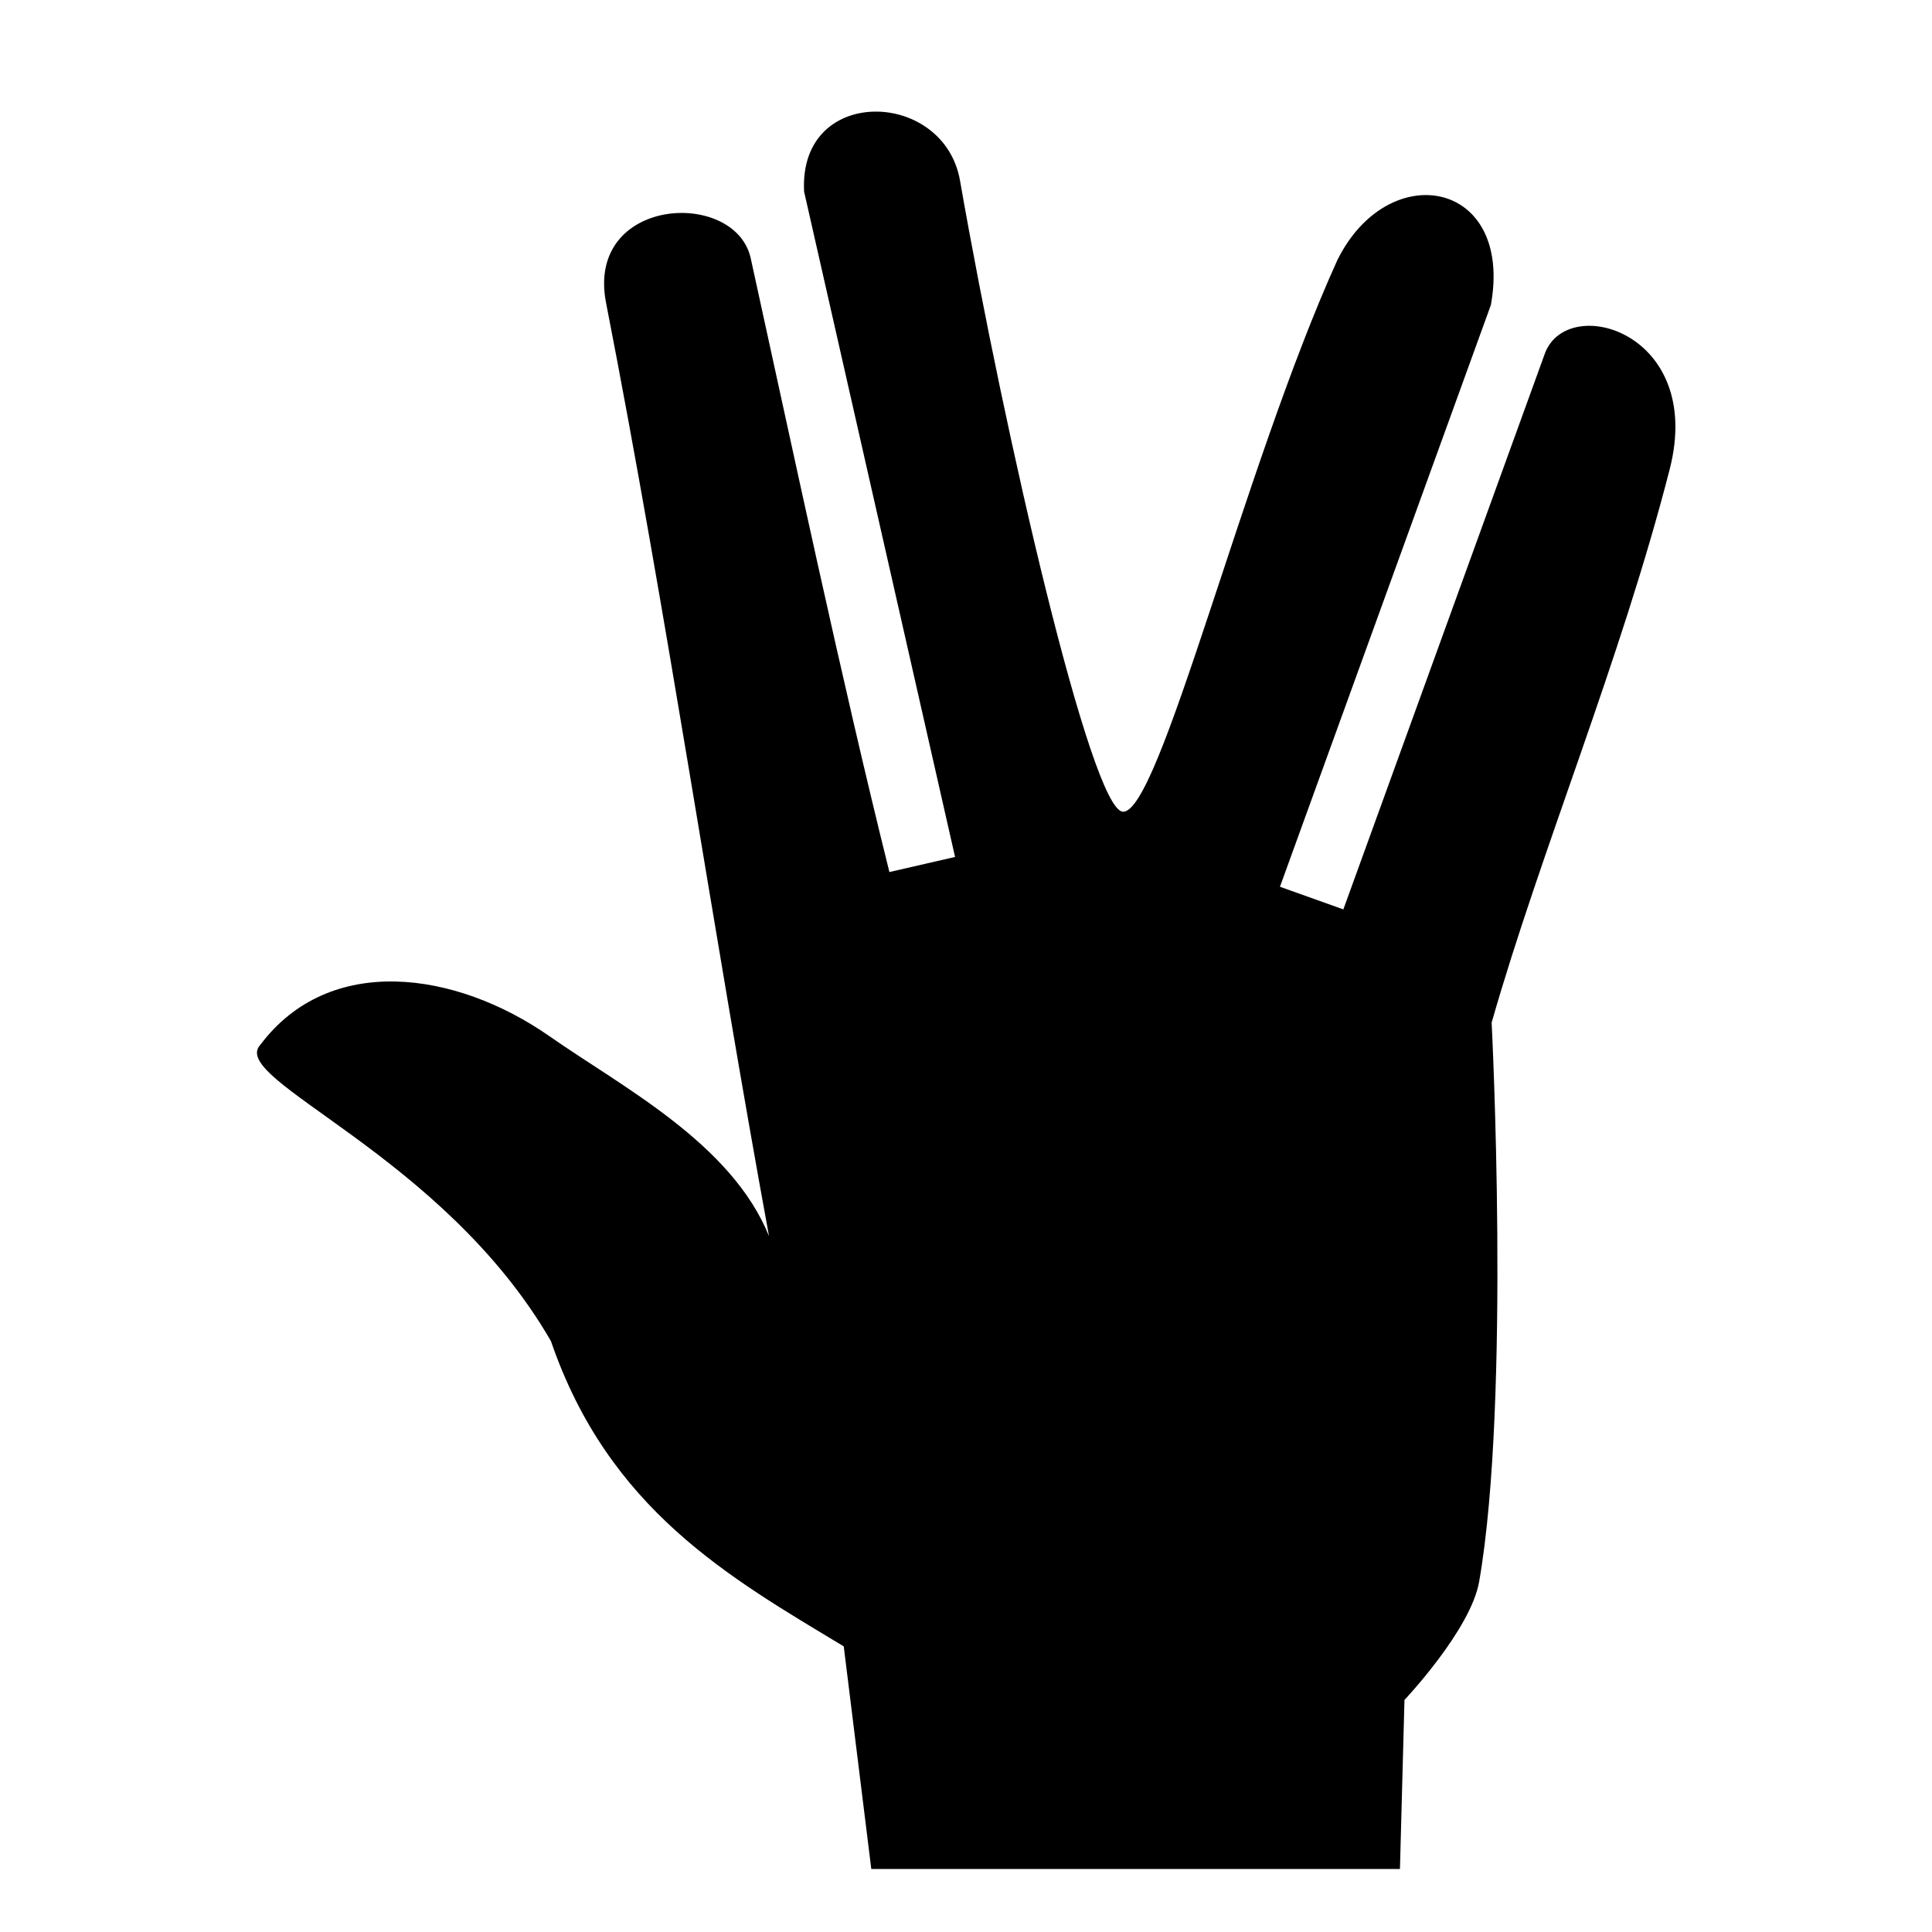
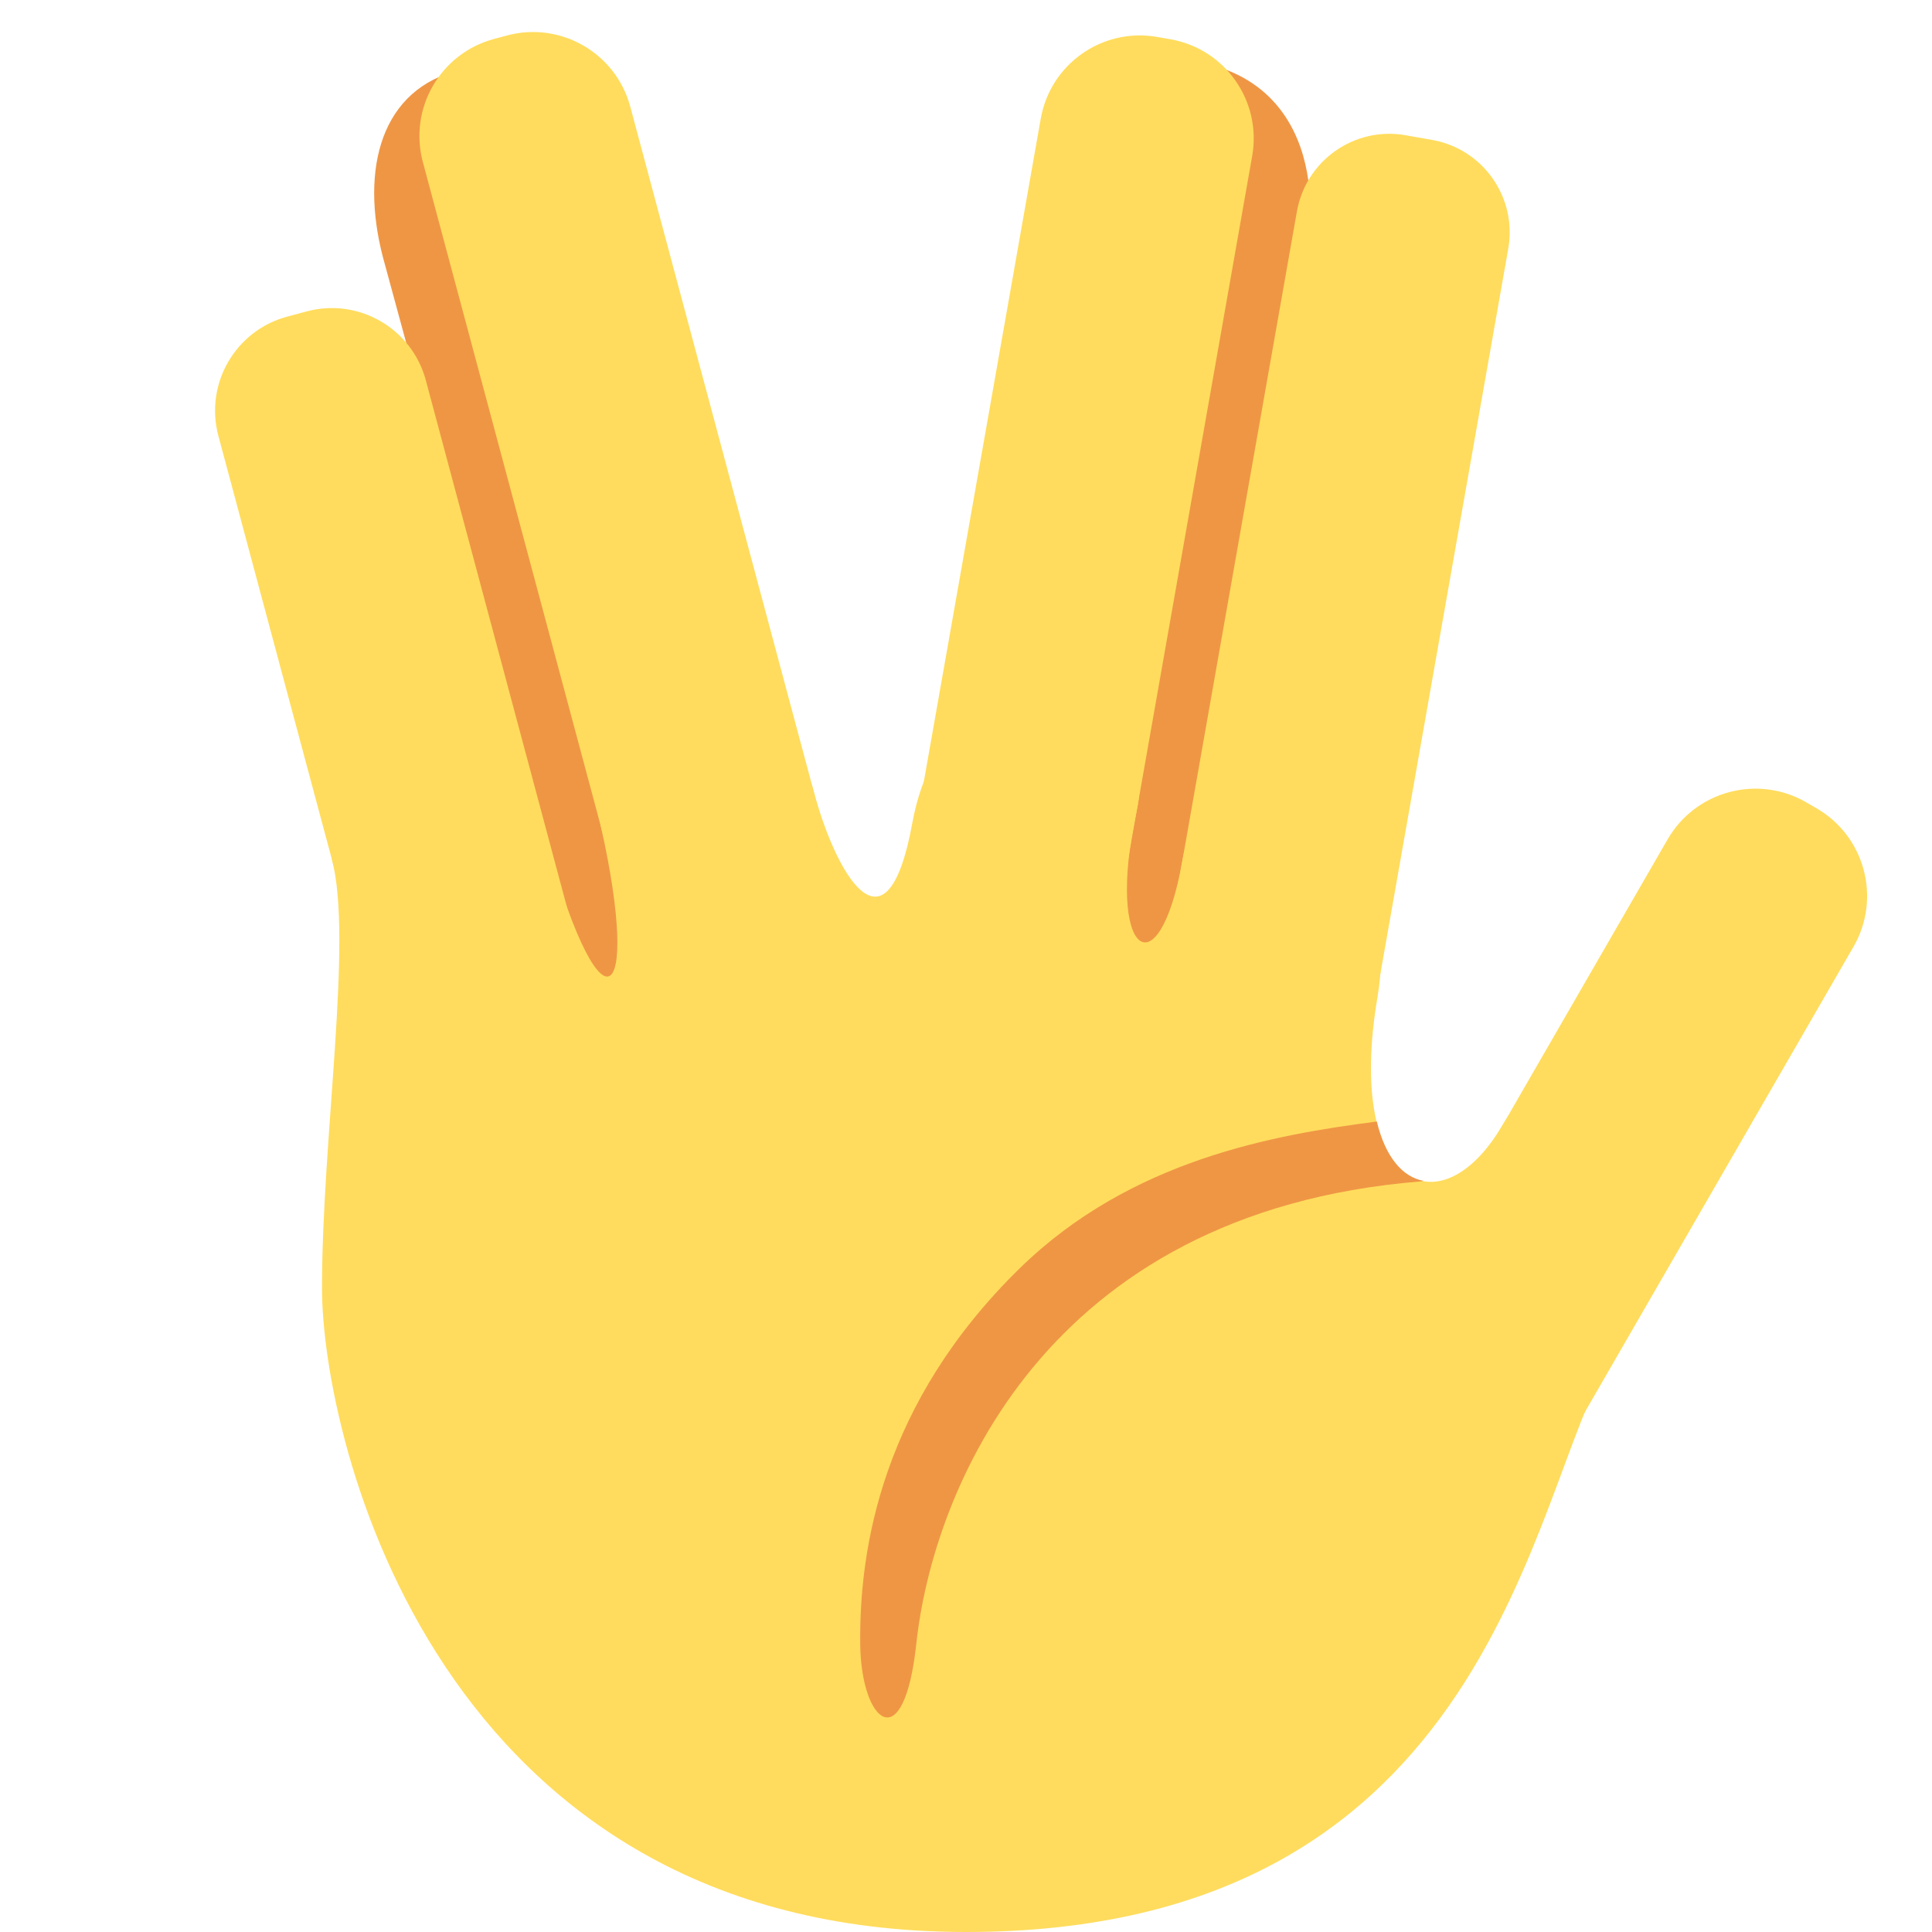
- <svg xmlns="http://www.w3.org/2000/svg" viewBox="0 0 512 512" fill="#000000">
-   <g id="SVGRepo_bgCarrier" stroke-width="0" />
-   <g id="SVGRepo_tracerCarrier" stroke-linecap="round" stroke-linejoin="round" />
-   <g id="SVGRepo_iconCarrier">
-     <path fill="#000000" d="M232.5 29.58c-10.4-.17-20.2 6.63-19.4 21.22l40 176.3-17.4 4c-12.9-51.9-25.1-109.6-36.8-162.88-4.4-18.3-43.7-16.02-38.3 11.98 16.3 83.5 28.3 166.2 43.2 247.4-10-24.7-38.9-39.5-58.2-53-24.8-17.3-58.3-22.1-76.62 2.3-8.64 9.3 48.42 28.9 77.02 78.5 15.3 44.6 47.2 62.6 77.6 80.9l7.3 59H371l1.2-44.8s17.6-18.6 19.8-31.4c8.4-48.3 3.3-148.1 3.3-148.1 13-45.5 34.2-95.9 47.2-146.7 9.2-36-26.7-46.63-33-30.87L356 241l-16.8-6 55.9-154.18c6-33.18-27.2-39.22-40.7-11.86-24.9 54.94-47.2 147.24-56.9 146.14-8.4-.9-31.1-98.7-43.1-167.32-2.1-11.74-12.2-18.04-21.9-18.2z" />
-   </g>
+ <svg xmlns="http://www.w3.org/2000/svg" viewBox="0 0 36 36">
+   <path d="M14.849 17.549c.274 1.01-.334 2.049-1.36 2.322l-.247.065c-1.026.27-2.079-.33-2.354-1.341L7.174 4.935c-.471-1.641-.147-3.183 1.28-3.6l.449-.103c1.025-.271 1.625.424 1.899 1.434l4.047 14.883zm6.939.902c-.192 1.075-1.233 1.794-2.325 1.604l-.087-.015c-1.091-.189-1.82-1.216-1.627-2.291l2.686-15.01c.192-1.075.713-1.814 1.804-1.625l.241.073c2.77.657 1.621 4.337 1.993 2.254l-2.685 15.01z" fill="#EF9645" />
+   <path fill="#FFDC5D" d="M11.136 19.038c.259.967-.314 1.961-1.281 2.221l-.362.097c-.967.259-1.961-.314-2.22-1.281L4.069 8.121c-.258-.967.316-1.962 1.283-2.221l.361-.097c.967-.26 1.961.314 2.221 1.281l3.202 11.954zm4.554-2.32c.269 1-.325 2.028-1.325 2.296l-.242.065c-1 .268-2.028-.326-2.296-1.326L7.88 3.022c-.269-1 .325-2.028 1.325-2.296l.242-.065c1-.268 2.028.326 2.297 1.326l3.946 14.731zm4.994 1.204c-.18 1.02-1.152 1.701-2.172 1.521l-.246-.044c-1.02-.18-1.701-1.152-1.521-2.172L19.393 2.21c.18-1.02 1.152-1.701 2.172-1.521l.246.043c1.02.18 1.701 1.153 1.522 2.173l-2.649 15.017zm4.902.991c-.168.952-1.074 1.588-2.027 1.42l-.492-.087c-.952-.168-1.587-1.075-1.42-2.027L24.166 3.94c.168-.951 1.075-1.588 2.026-1.42l.493.087c.952.168 1.587 1.076 1.419 2.027l-2.518 14.279zm3.341 8.446c-.522.903-1.677 1.213-2.581.691l-.191-.111c-.904-.522-1.214-1.677-.691-2.58l5.609-9.718c.522-.903 1.678-1.214 2.582-.692l.191.111c.904.521 1.213 1.678.691 2.581l-5.61 9.718z" />
+   <path fill="#FFDC5D" d="M6.183 16.007C6.583 17.5 6 21.192 6 24s2.125 12 12 12 10.5-8.234 12-10.666c1.5-2.432-.833-6.375-2-4.375s-2.934 1.163-2.333-2.375-3.12-5.464-3.636-2.544c-.438 2.477-1.438 1.753-.854-.913.583-2.667-3.514-3.42-4.177.207-.487 2.667-1.452.892-1.851-.637s-4.484-1.664-3.951.709c.761 3.387-.005 4.067-1.114-.071-.704-2.625-3.901.672-3.901.672z" />
+   <path fill="#EF9645" d="M26.459 22.015c.023-.002.046-.008.069-.011-.389-.068-.713-.439-.873-1.106-1.917.248-4.586.713-6.655 2.736-2.556 2.499-2.992 5.2-2.971 7.007.017 1.457.812 2.147 1.045-.012.301-2.795 2.348-8.04 9.385-8.614z" />
</svg>
